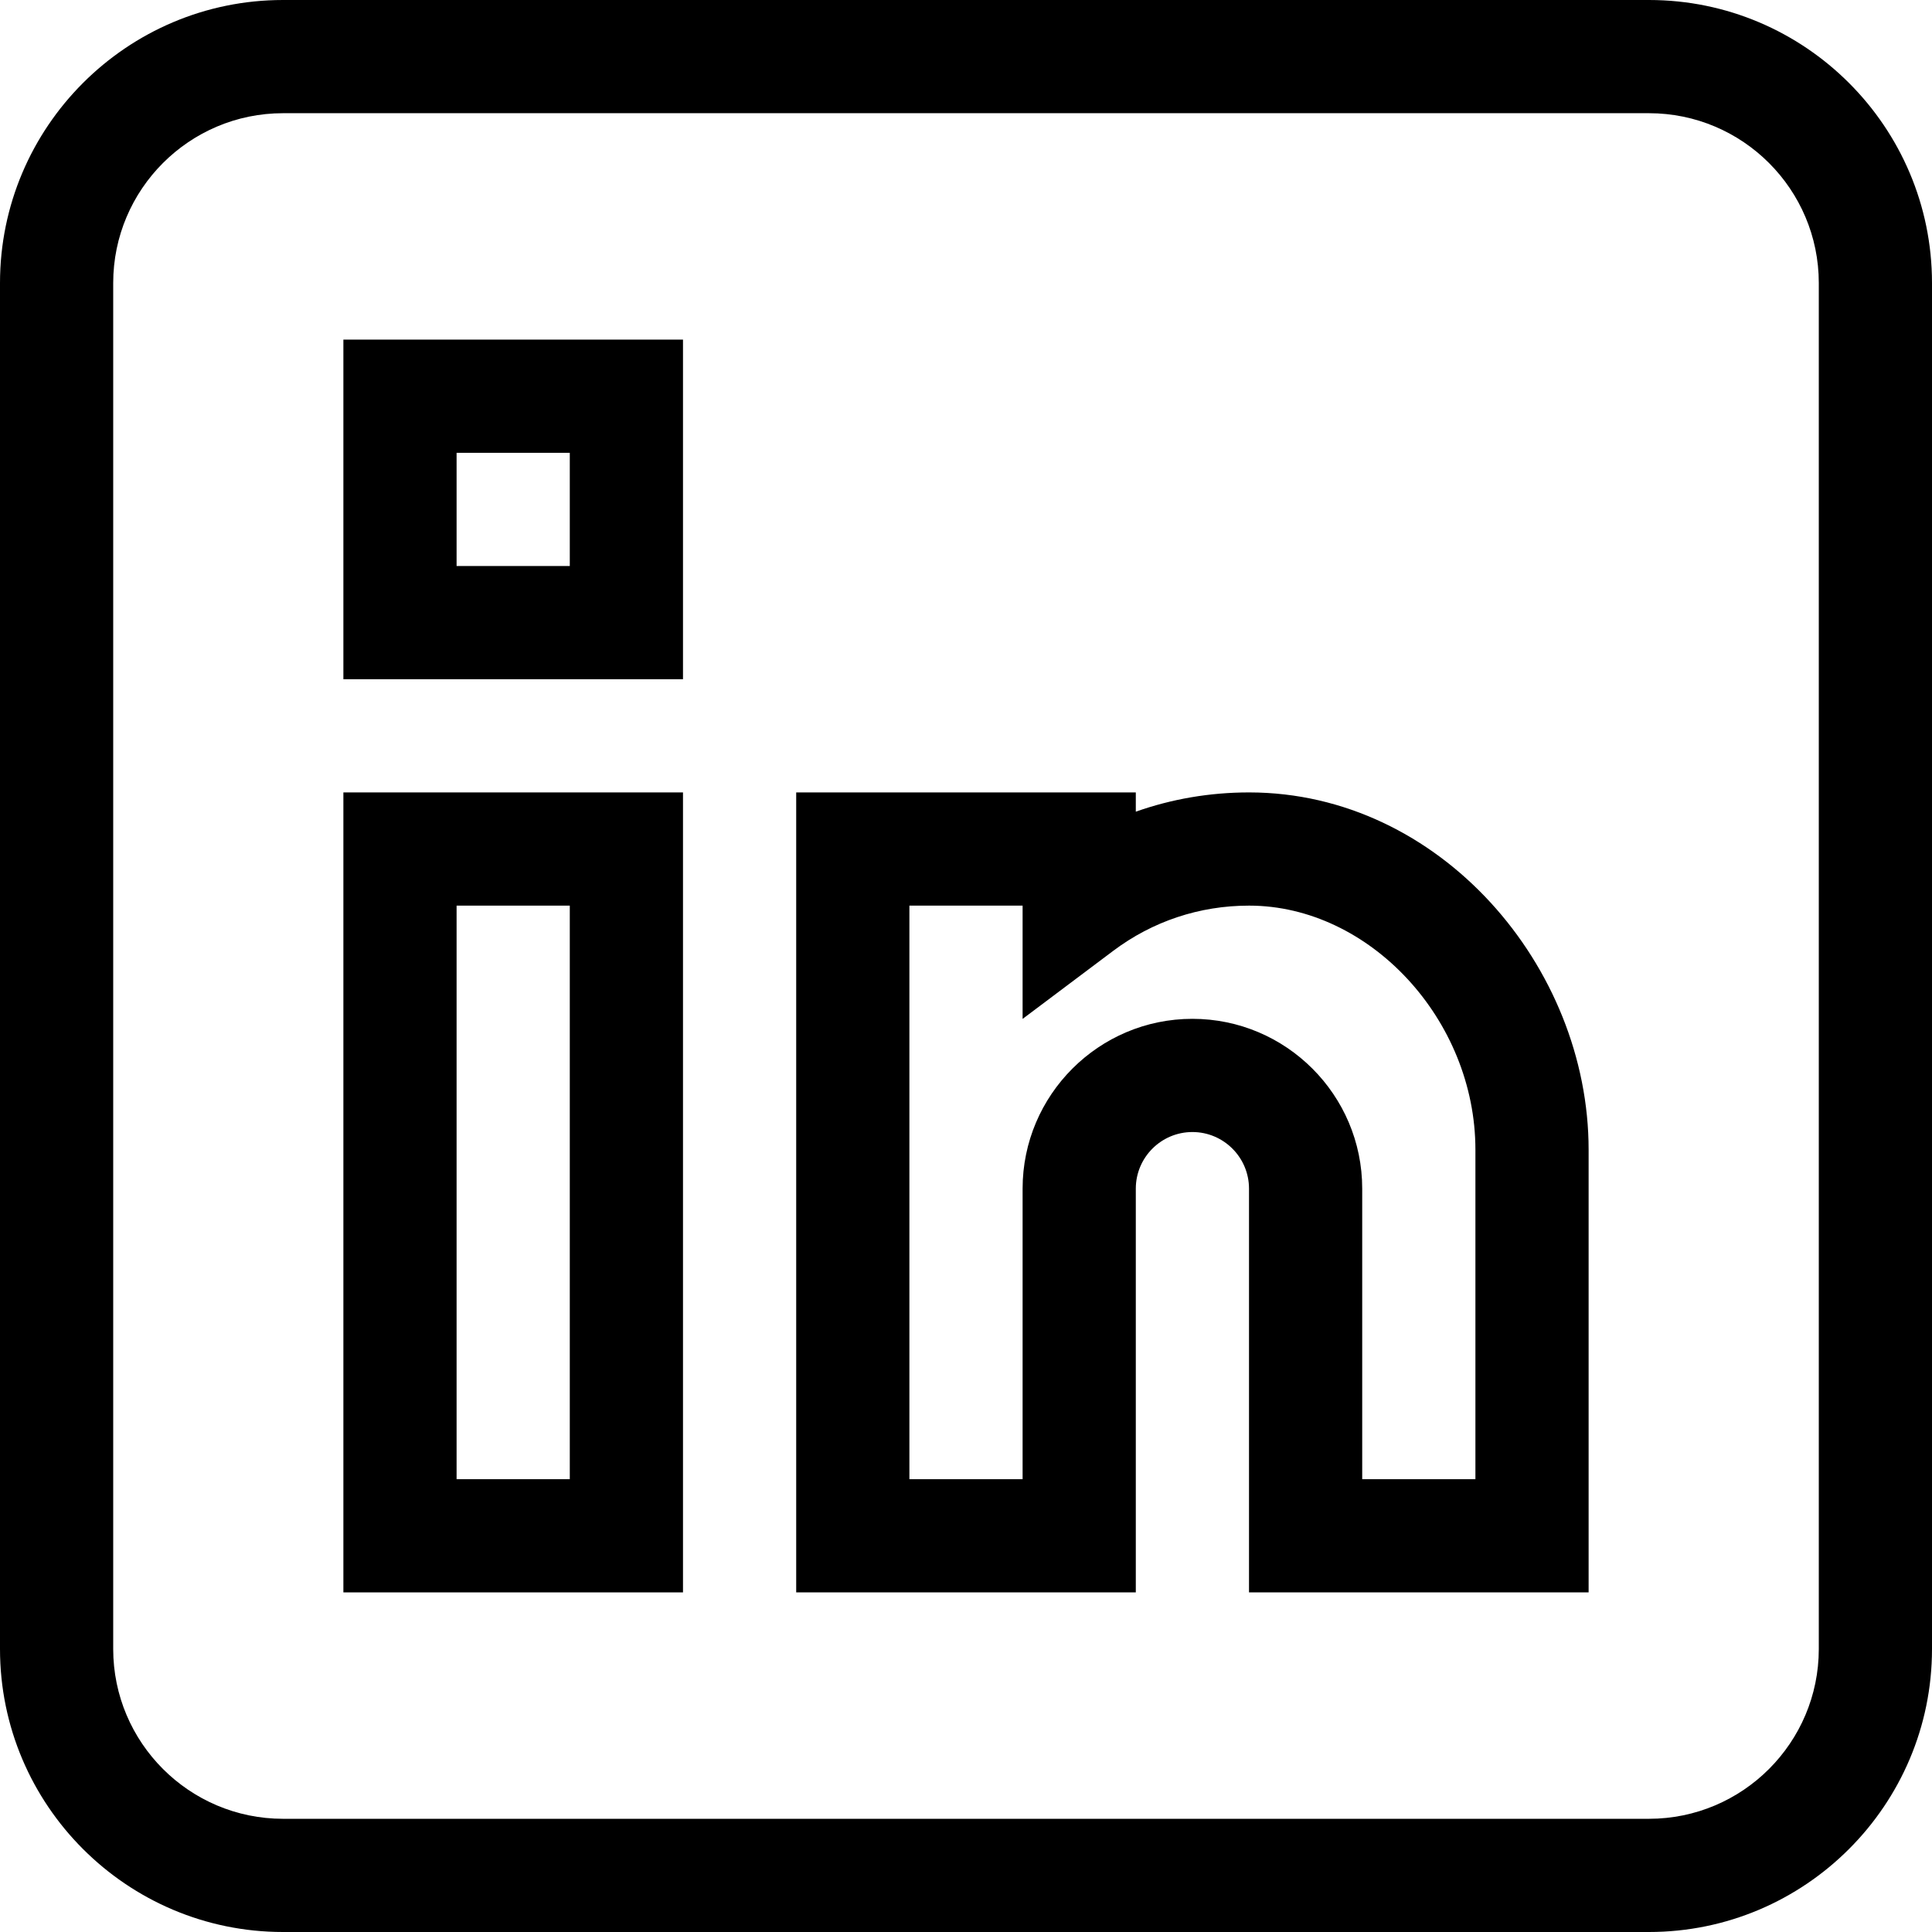
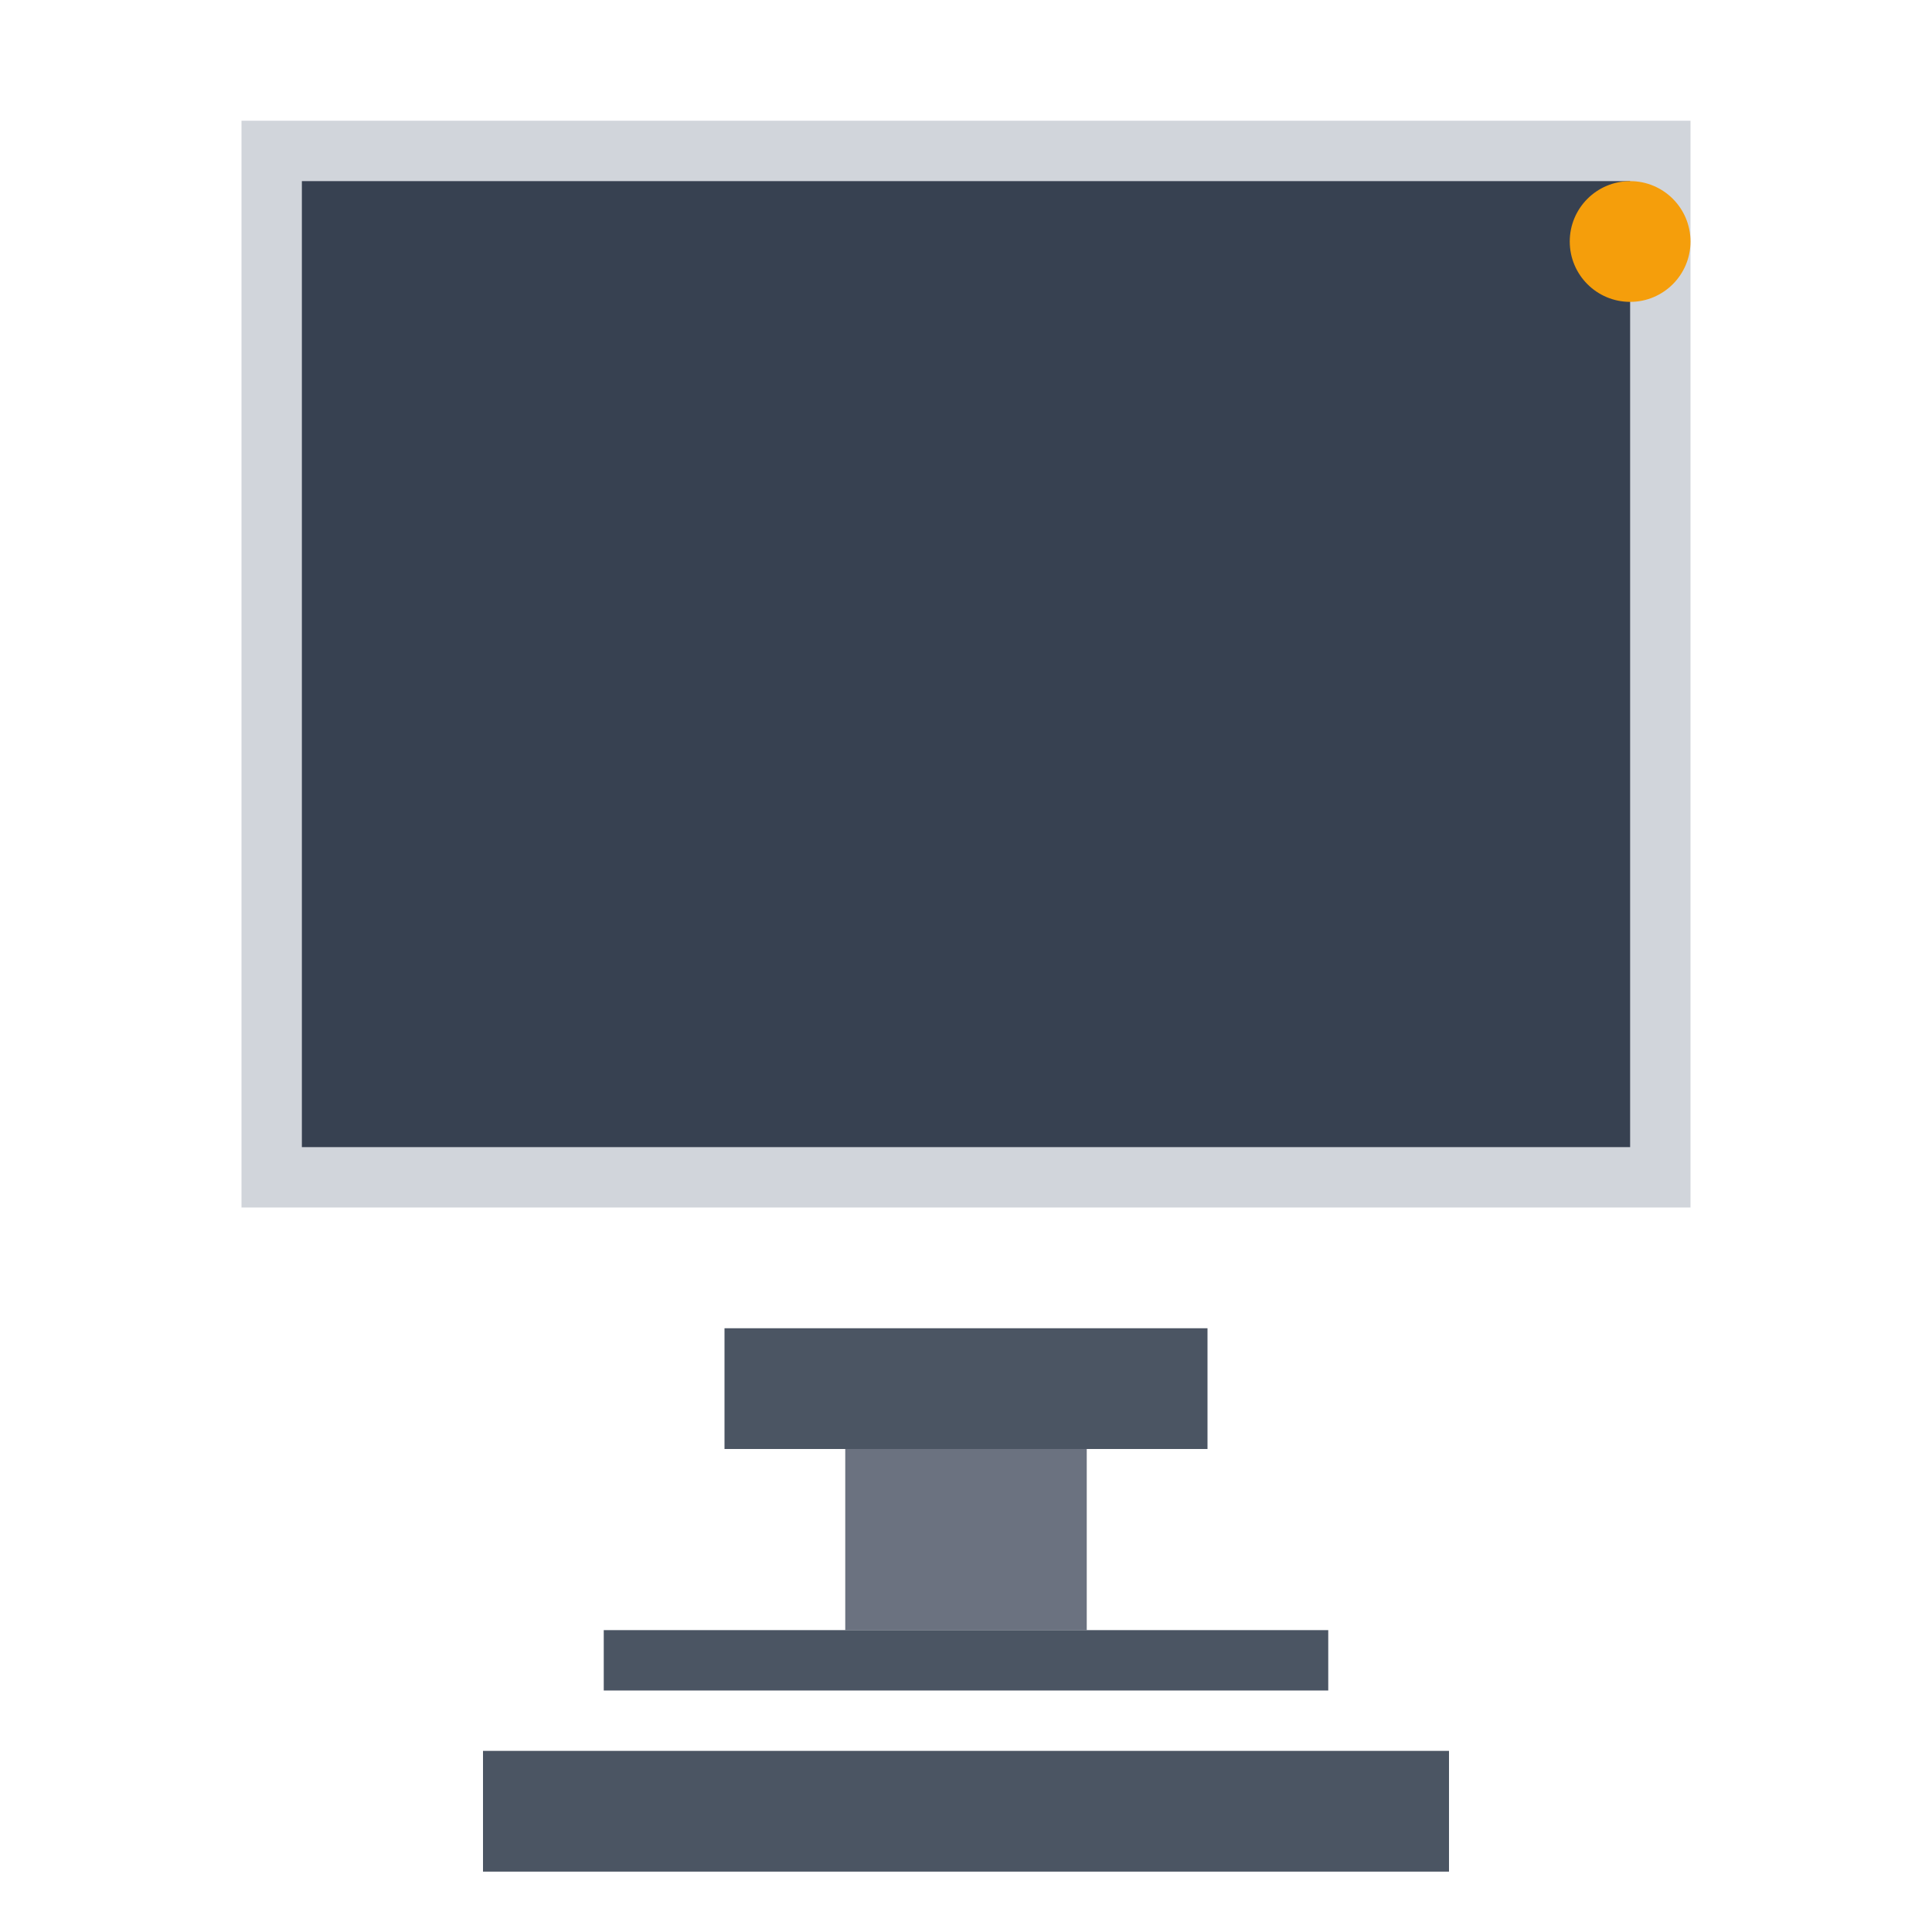
- <svg xmlns="http://www.w3.org/2000/svg" viewBox="0 0 512 512">
-   <path d="m437 0h-362c-41.355 0-75 33.645-75 75v362c0 41.355 33.645 75 75 75h362c41.355 0 75-33.645 75-75v-362c0-41.355-33.645-75-75-75zm45 437c0 24.812-20.188 45-45 45h-362c-24.812 0-45-20.188-45-45v-362c0-24.812 20.188-45 45-45h362c24.812 0 45 20.188 45 45zm0 0" />
-   <path d="m91 422h90v-212h-90zm30-182h30v152h-30zm0 0" />
-   <path d="m331.086 210c-.027 0-.059 0-.086 0-10.371 0-20.473 1.734-30 5.102v-5.102h-90v212h90v-107c0-8.27 6.73-15 15-15s15 6.73 15 15v107h90v-117.312c0-48.547-39.383-94.641-89.914-94.688zm59.914 182h-30v-77c0-24.812-20.188-45-45-45s-44.996 20.188-45 44.996v77.004h-30v-152h30v30.02l24.008-18.031c10.441-7.844 22.887-11.988 35.992-11.988h.059c31.93.031 59.941 30.258 59.941 64.688zm0 0" />
-   <path d="m91 180h90v-90h-90zm30-60h30v30h-30zm0 0" />
+ <svg xmlns="http://www.w3.org/2000/svg" viewBox="0 0 64 64">
+   <path d="M8 4h48v36H8z" fill="#D1D5DB" />
+   <path d="M10 6h44v32H10z" fill="#374151" />
+   <path d="M24 44h16v4H24z" fill="#4B5563" />
+   <path d="M28 48h8v6h-8z" fill="#6B7280" />
+   <path d="M20 54h24v2H20z" fill="#4B5563" />
+   <path d="M16 58h32v4H16z" fill="#4B5563" />
+   <circle cx="54" cy="8" r="2" fill="#F59E0B" />
</svg>
